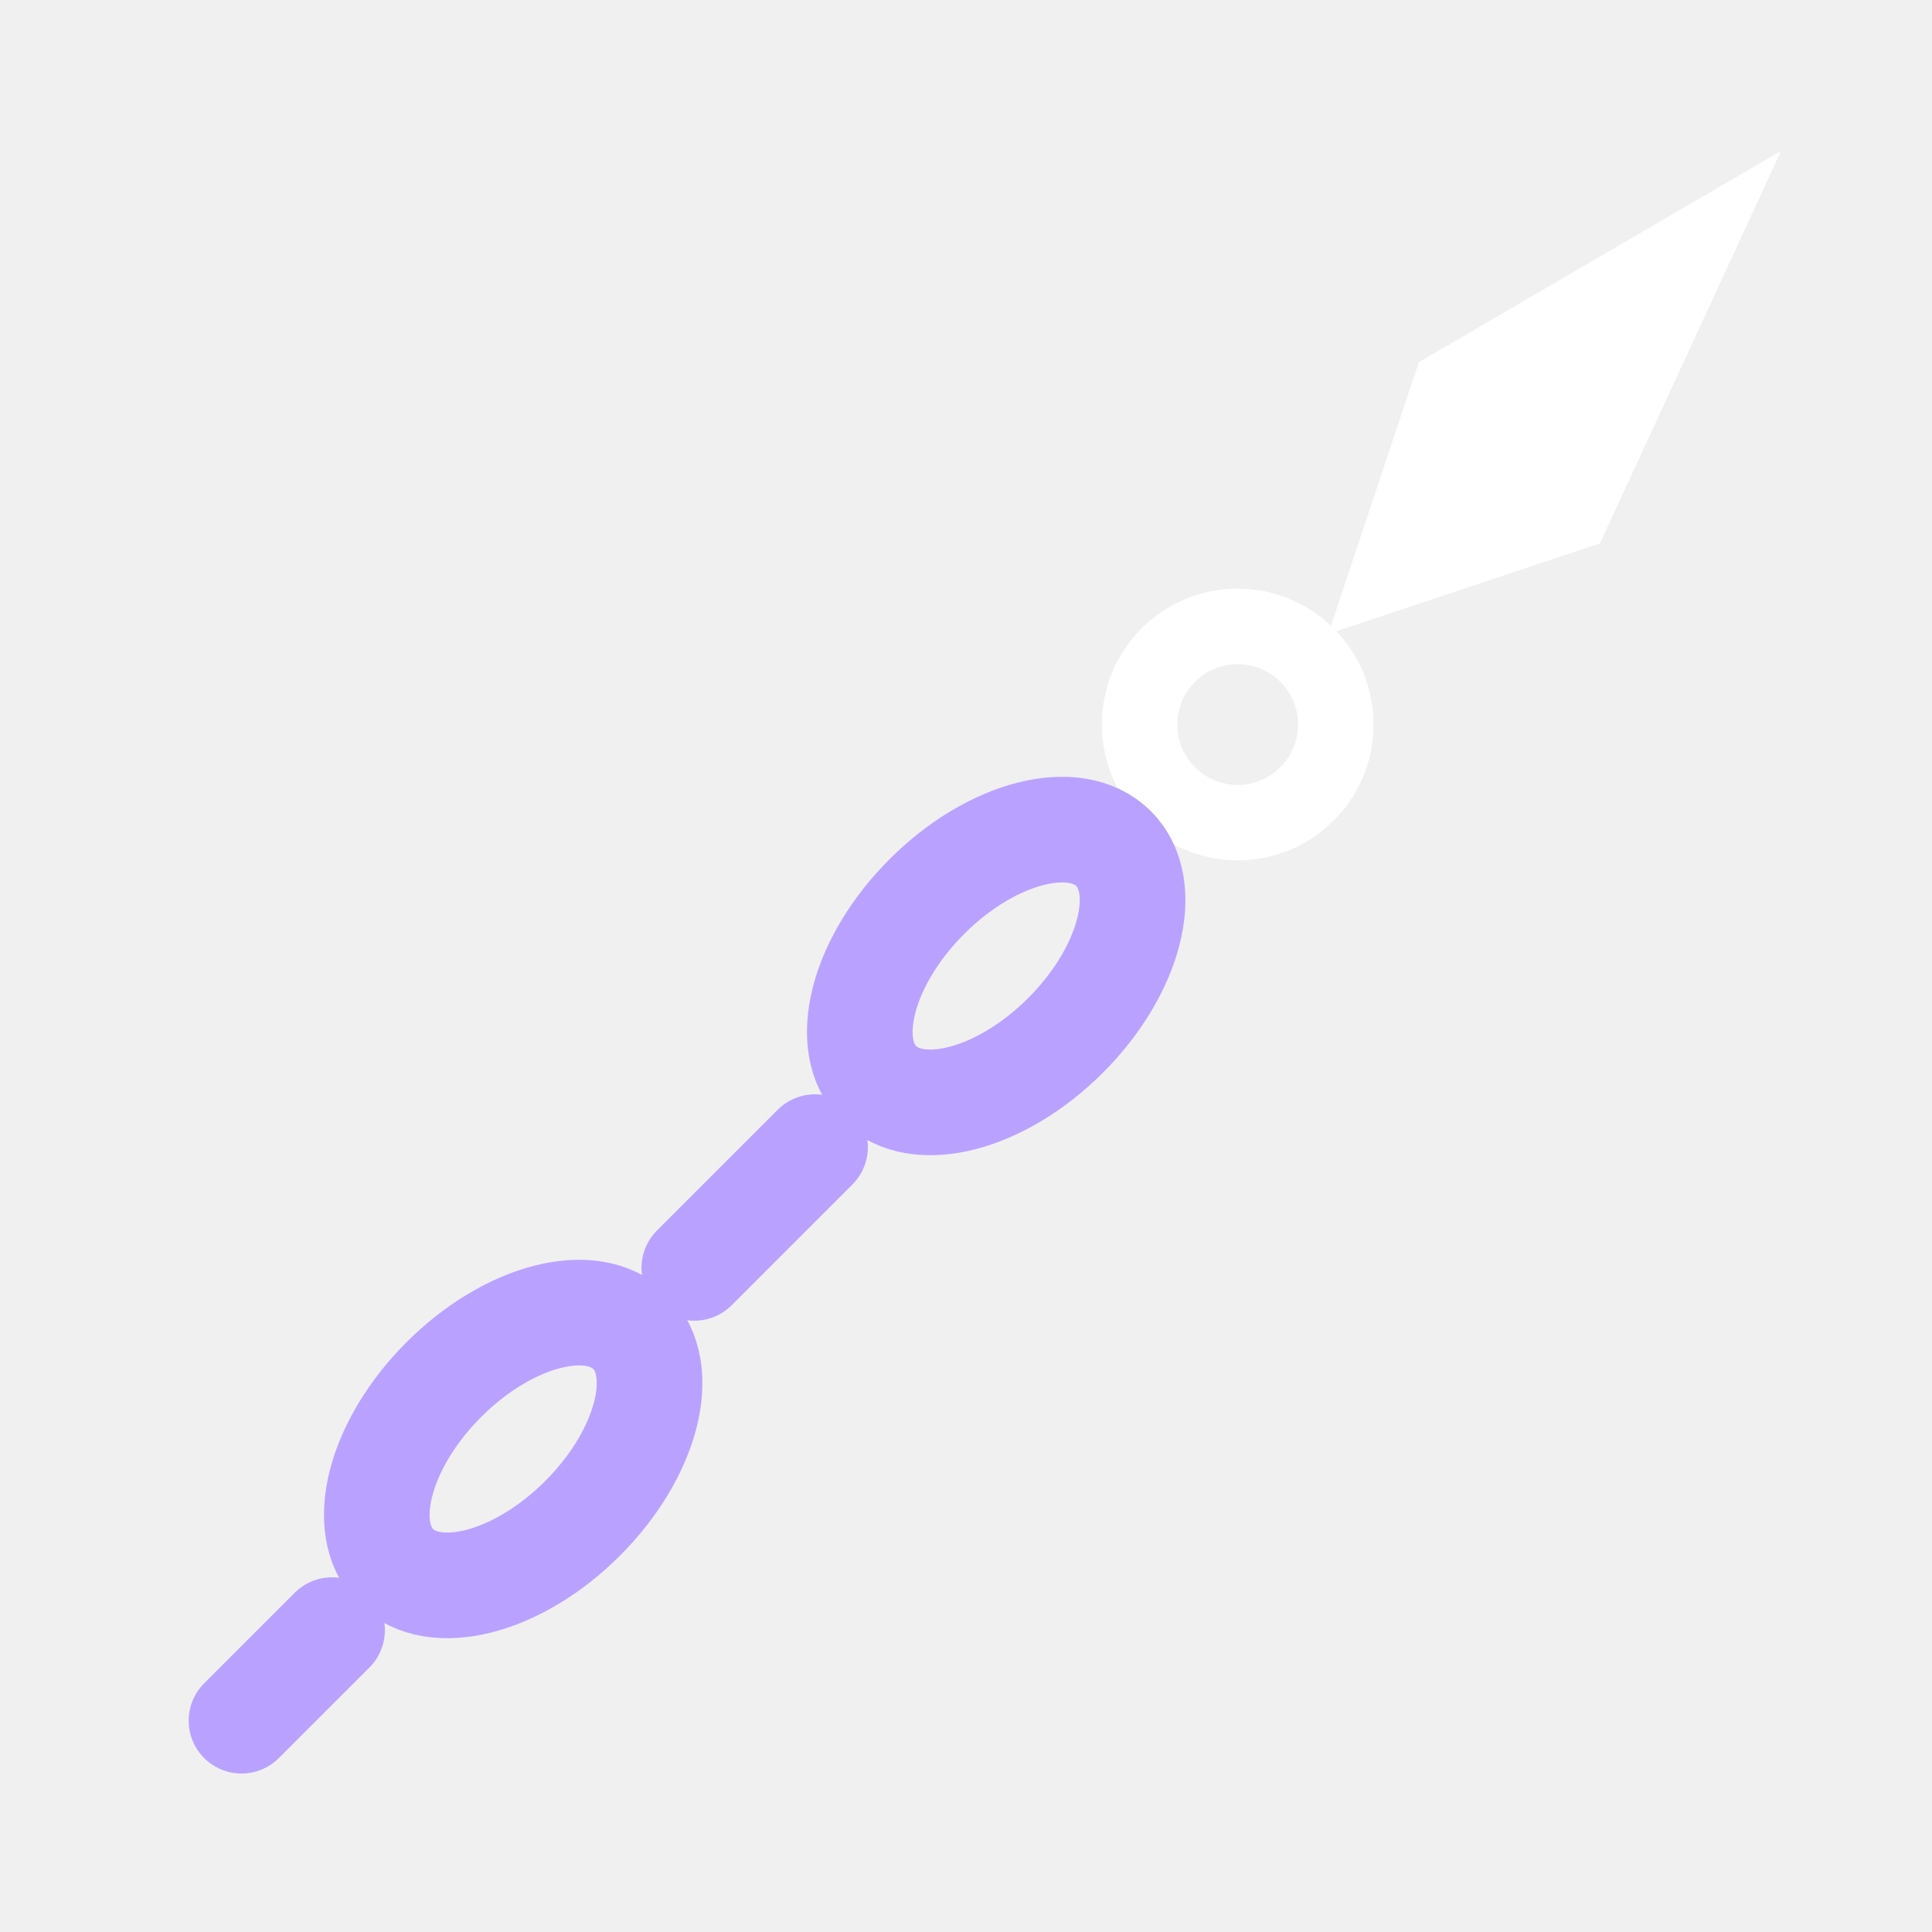
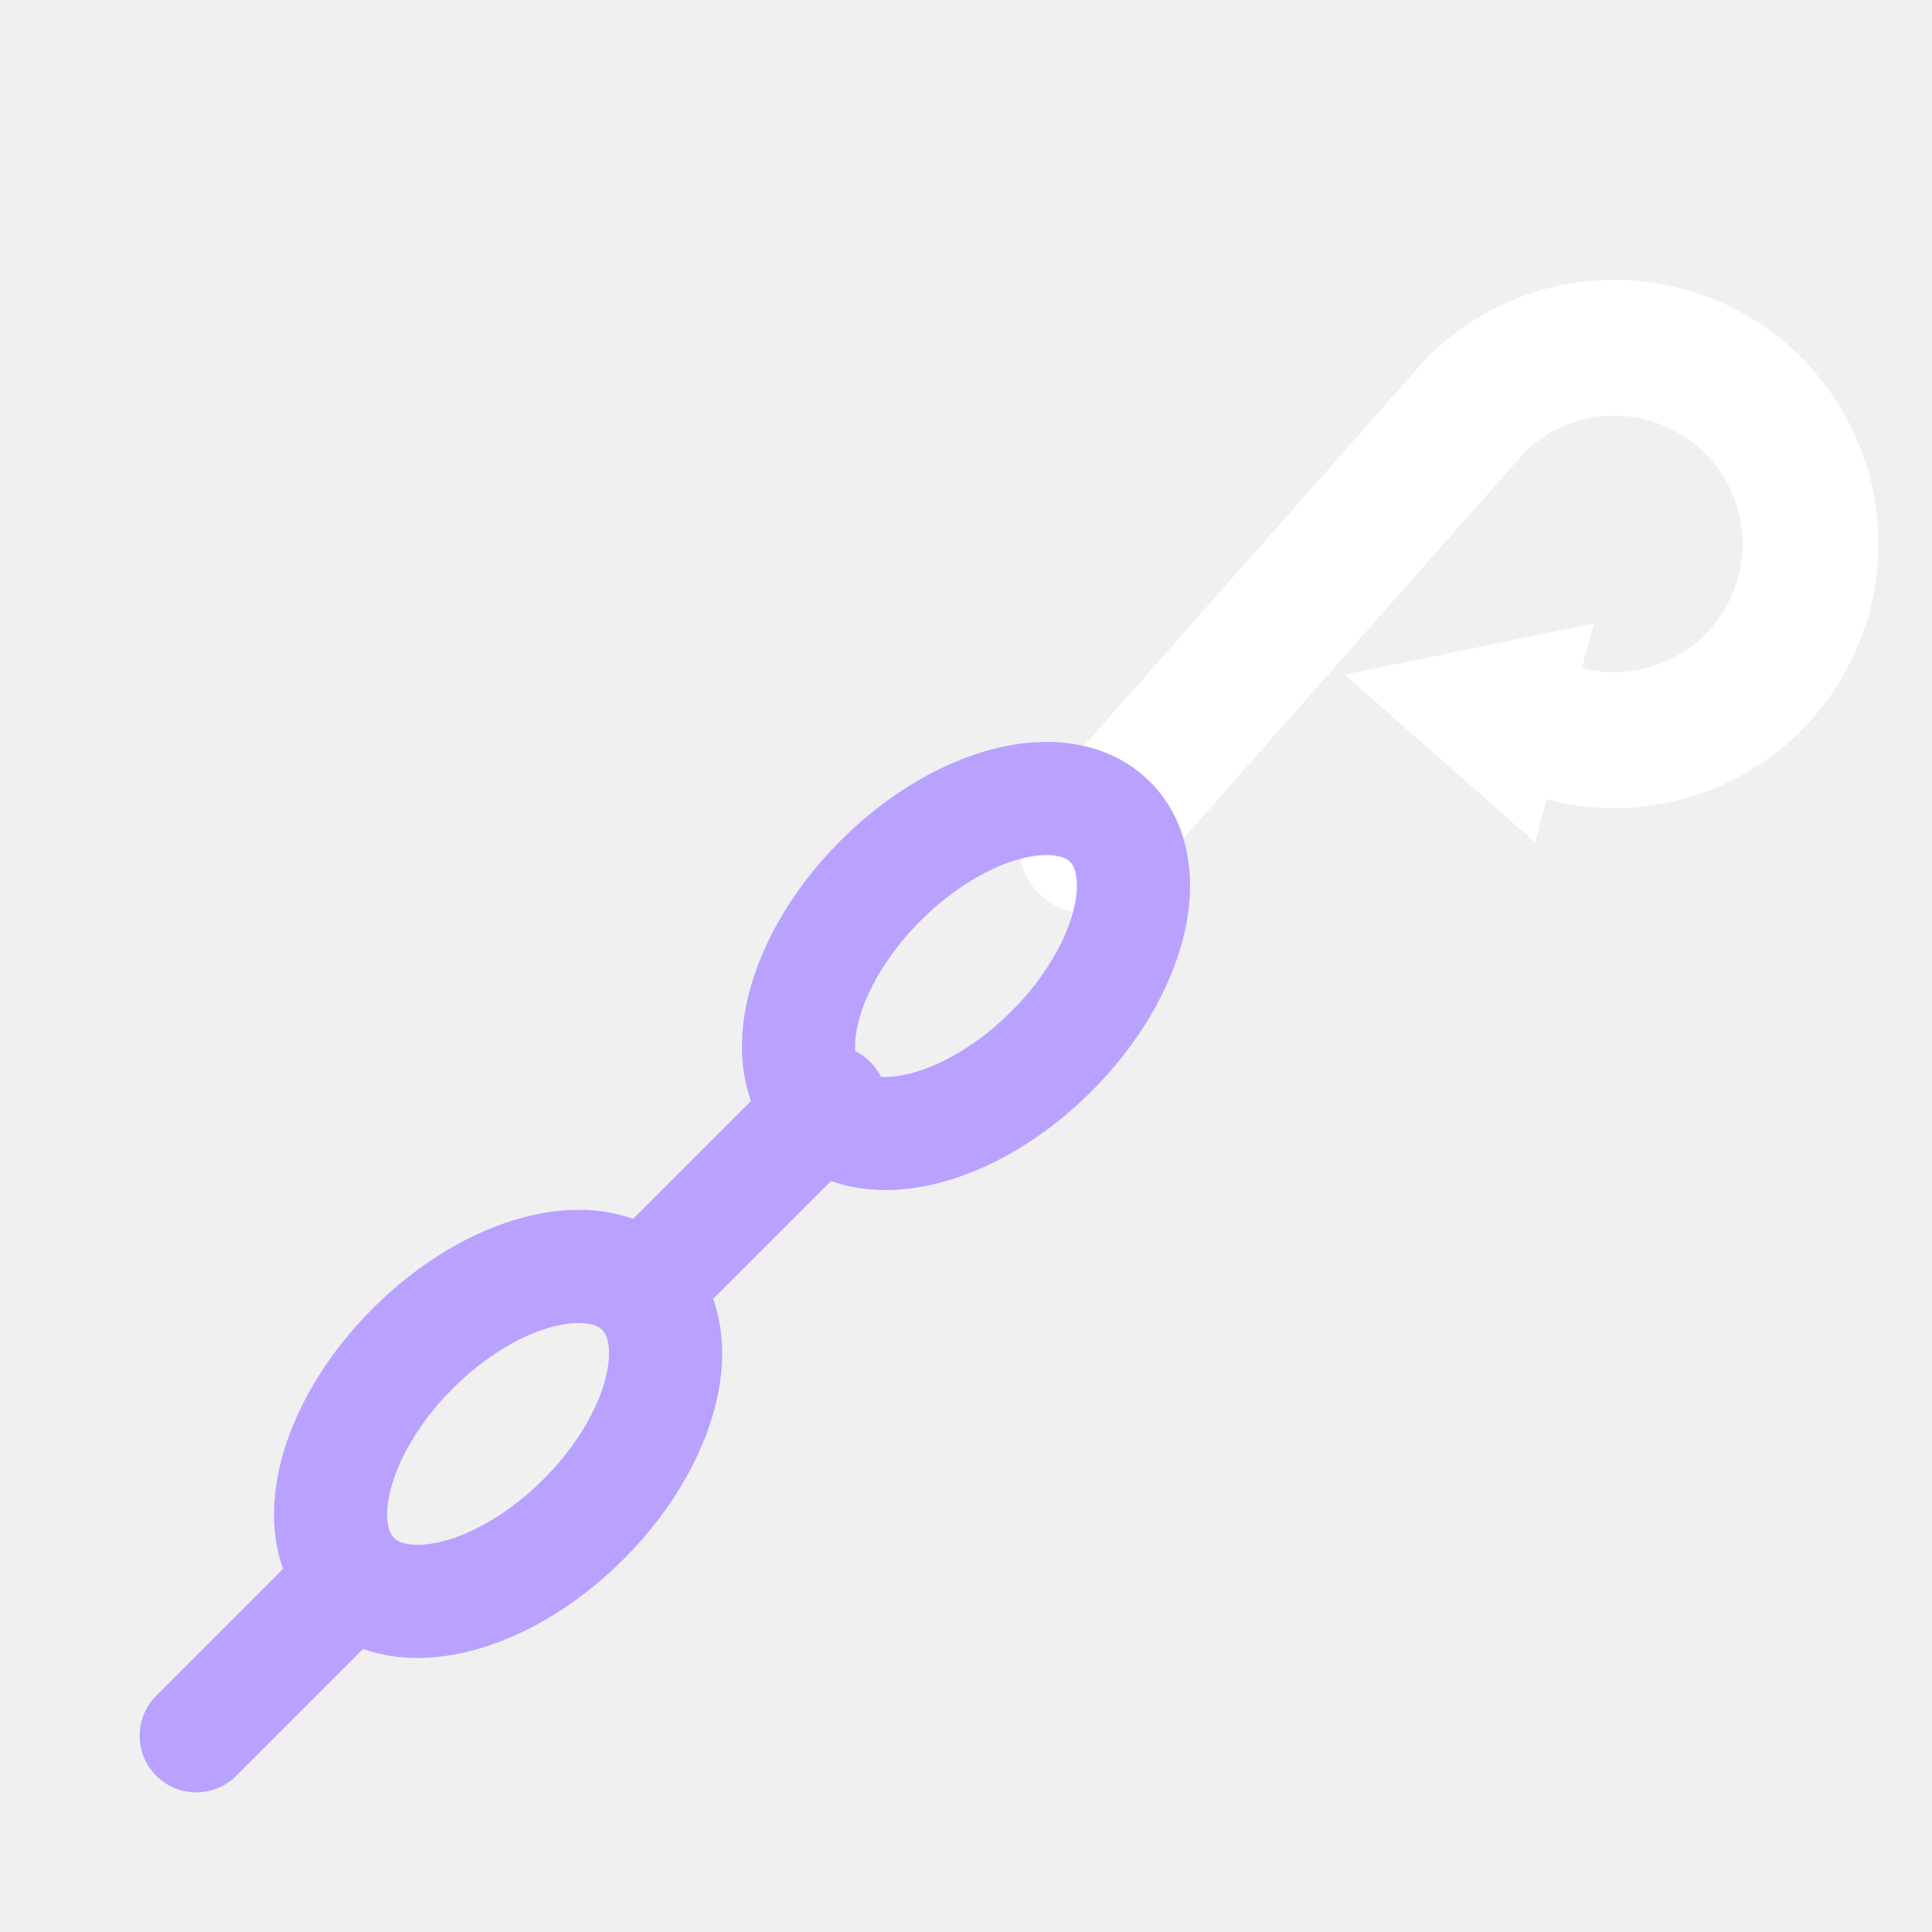
<svg xmlns="http://www.w3.org/2000/svg" width="128" height="128" viewBox="0 0 128 128">
-   <path d="M118 10 L106 36 L88 42 L94 24 Z" fill="#fff" />
-   <circle cx="82" cy="48" r="6.5" fill="none" stroke="#fff" stroke-width="5" />
-   <g fill="none" stroke="#B9A2FF" stroke-width="7" stroke-linecap="round">
-     <ellipse cx="66" cy="64" rx="11" ry="6.5" transform="rotate(-45 66 64)" />
-     <path d="M54 76 L46 84" />
-     <ellipse cx="34" cy="96" rx="11" ry="6.5" transform="rotate(-45 34 96)" />
-     <path d="M22 108 L16 114" />
+   <path d="M72 56 L97.8 26.8 A13.0 13.0 0 1 1 103.6 48.6" fill="none" stroke="#fff" stroke-width="9" stroke-linecap="round" stroke-linejoin="round" />
+   <path d="M89.1 44.7 L101.7 55.8 L105.6 41.3 Z" fill="#fff" />
+   <g fill="none" stroke="#B9A2FF" stroke-width="7.5" stroke-linecap="round">
+     <ellipse cx="64" cy="64" rx="13.5" ry="8" transform="rotate(-45 64 64)" />
+     <path d="M43 85 L55 73" />
+     <ellipse cx="33" cy="95" rx="13.5" ry="8" transform="rotate(-45 33 95)" />
+     <path d="M13 115 L23 105" />
  </g>
</svg>
